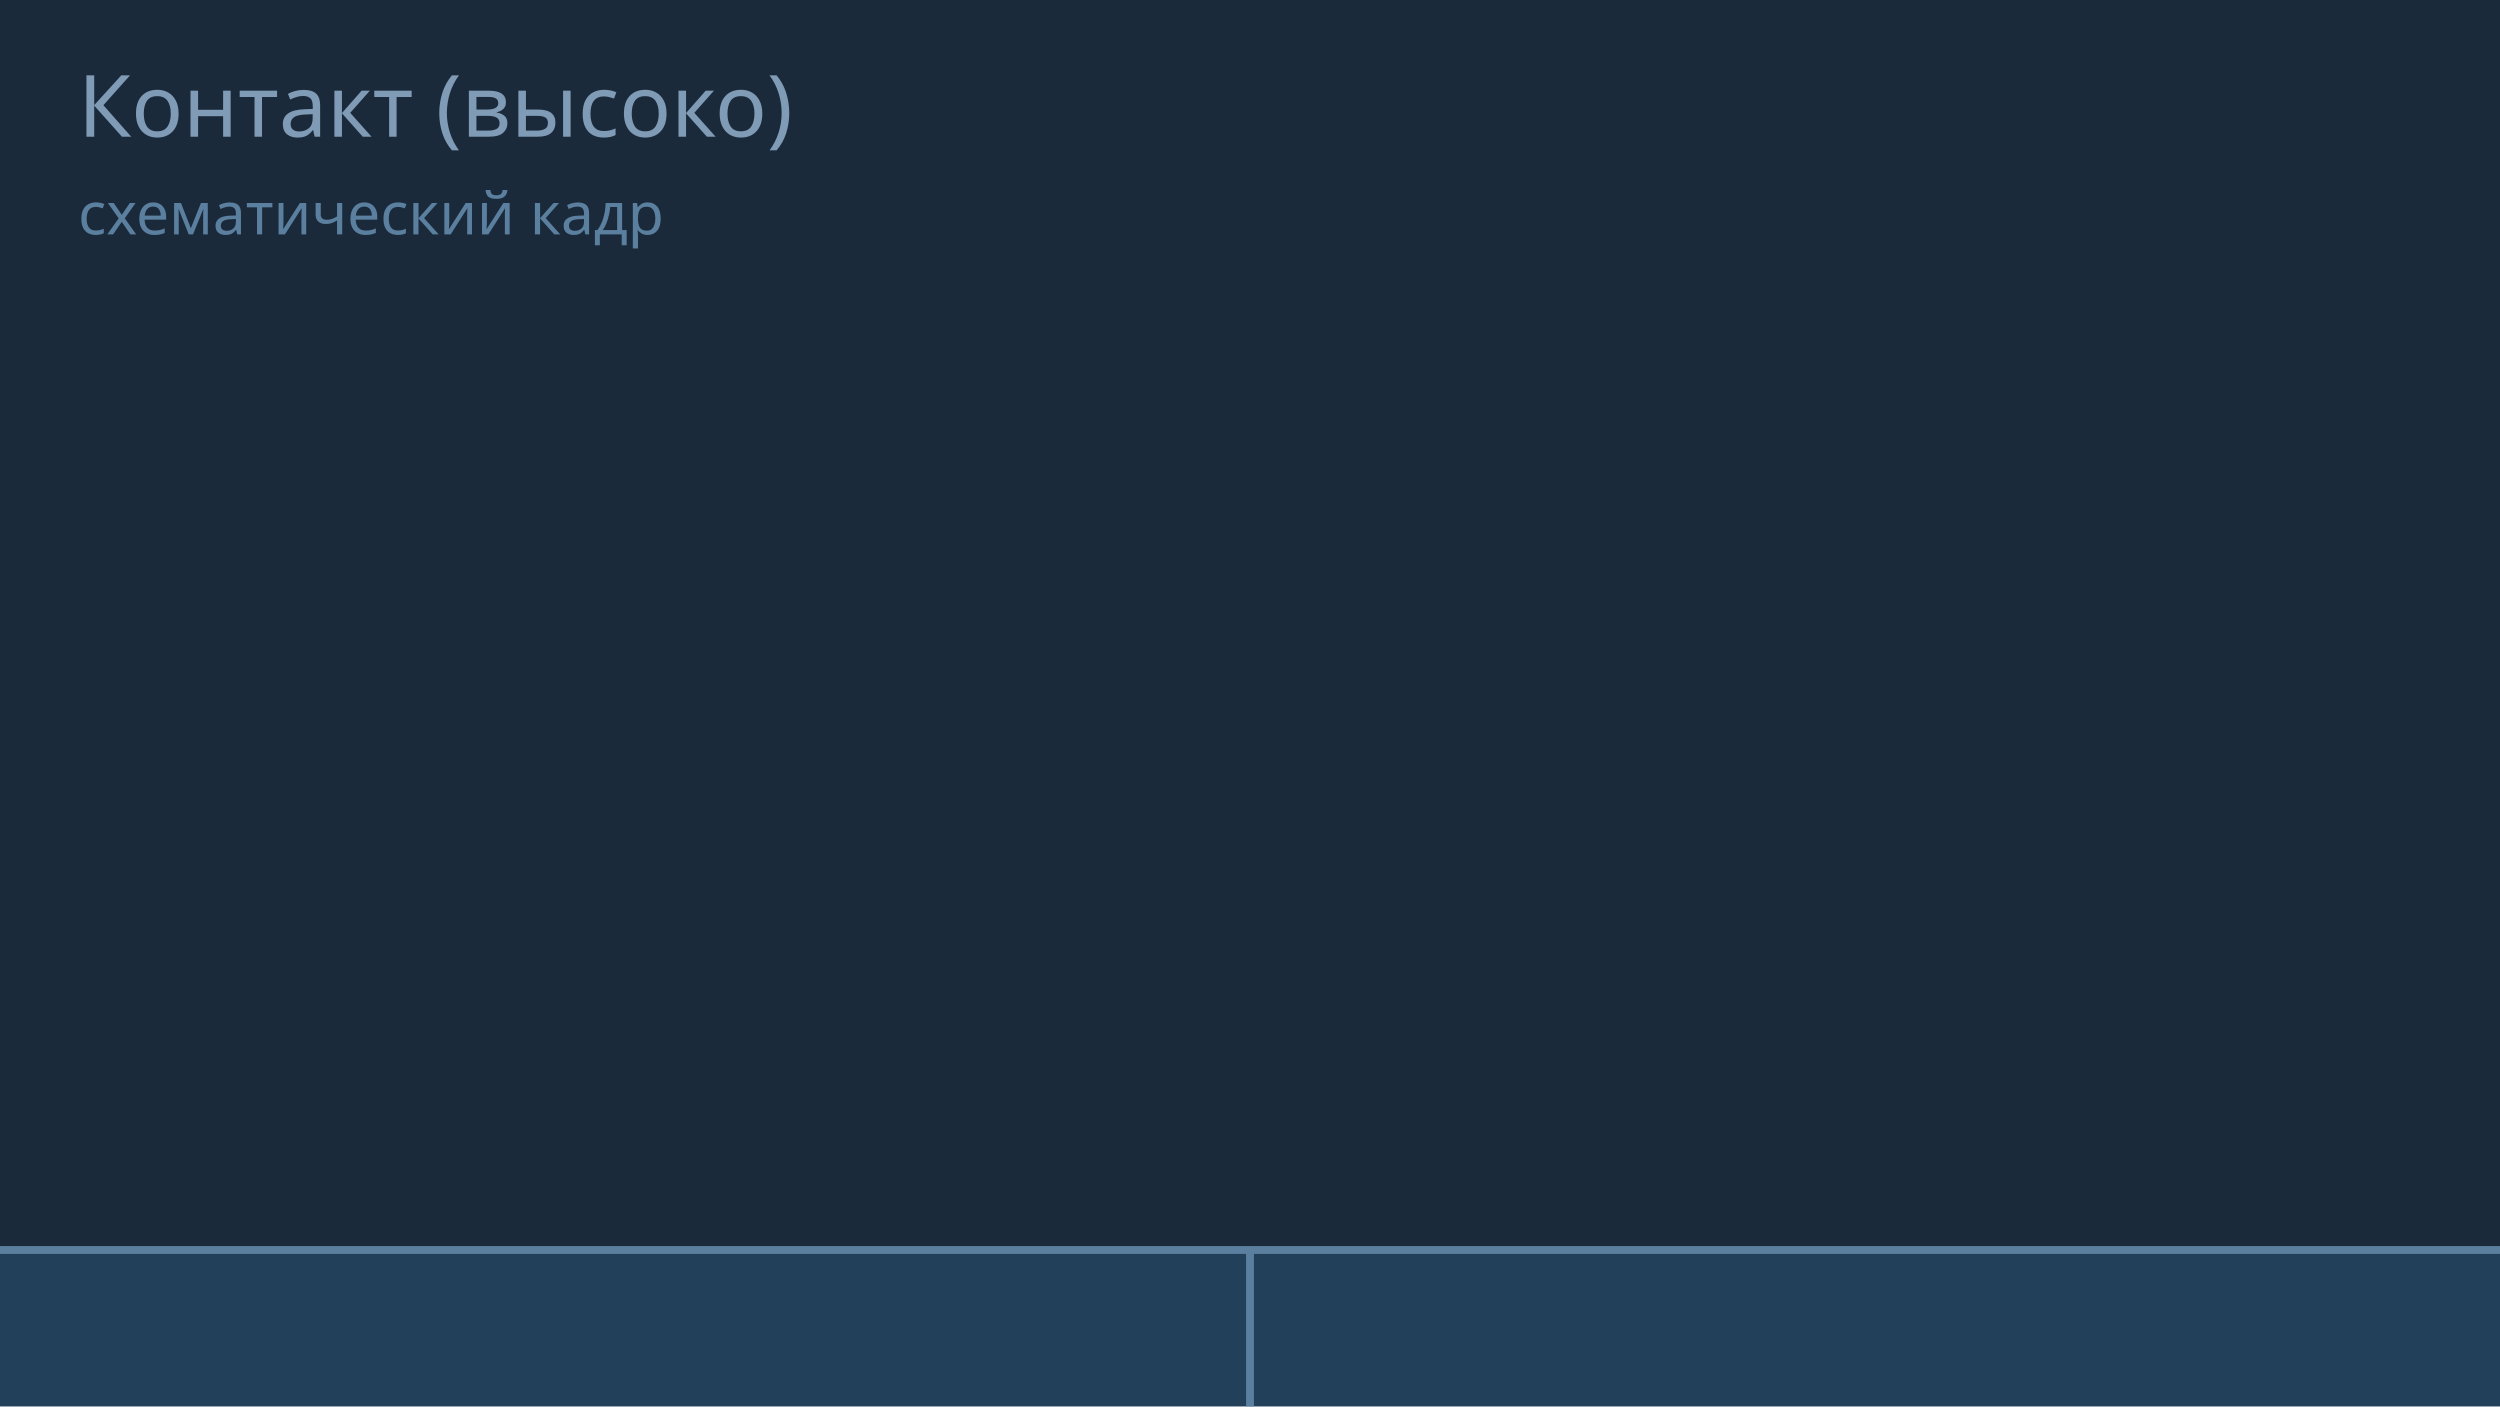
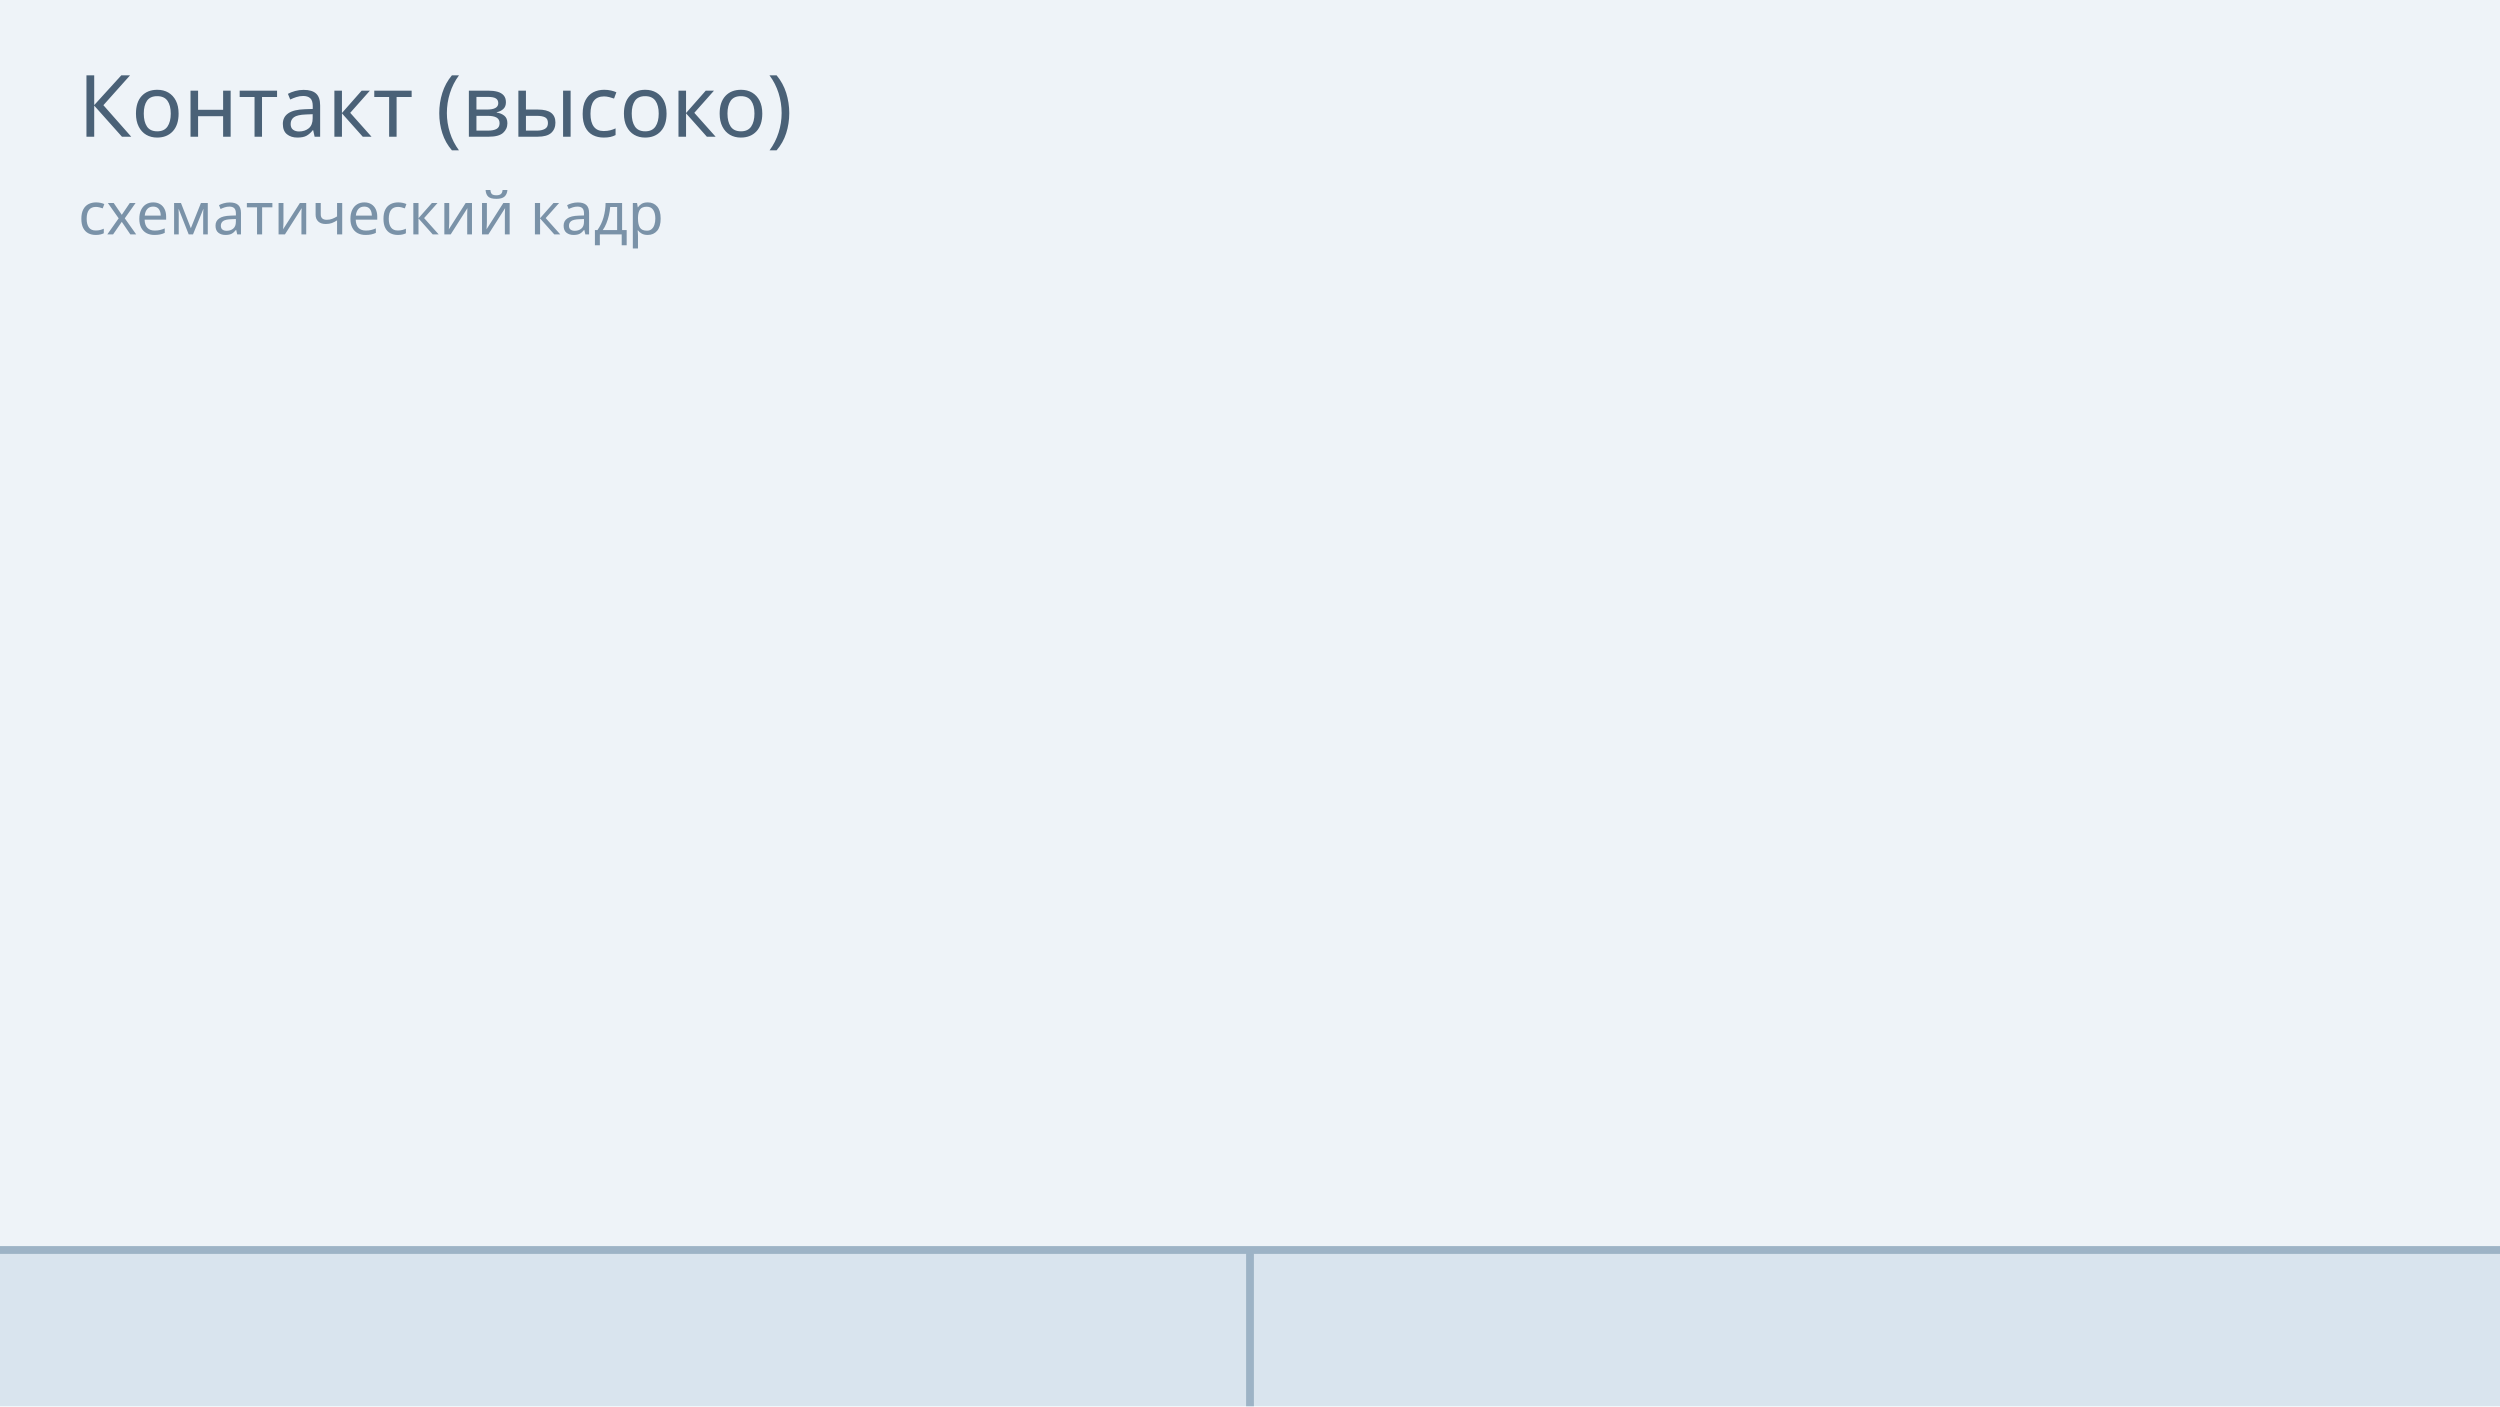
<svg xmlns="http://www.w3.org/2000/svg" viewBox="0 0 1280 720">
-   <rect width="1280" height="720" fill="#1b2a3a" />
-   <rect y="640" width="1280" height="80" fill="#23405a" />
-   <line x1="0" y1="640" x2="1280" y2="640" stroke="#5b7f9e" stroke-width="4" />
-   <line x1="640" y1="640" x2="640" y2="720" stroke="#5b7f9e" stroke-width="4" />
-   <text x="40" y="70" font-family="sans-serif" font-size="44" fill="#7f9bb5">Контакт (высоко)</text>
-   <text x="40" y="120" font-family="sans-serif" font-size="30" fill="#5b7f9e">схематический кадр</text>
+   <rect width="1280" height="720" fill="#eef3f8" />
+   <rect y="640" width="1280" height="80" fill="#d9e4ee" />
+   <line x1="0" y1="640" x2="1280" y2="640" stroke="#9db3c6" stroke-width="4" />
+   <line x1="640" y1="640" x2="640" y2="720" stroke="#9db3c6" stroke-width="4" />
+   <text x="40" y="70" font-family="sans-serif" font-size="44" fill="#4a6177">Контакт (высоко)</text>
+   <text x="40" y="120" font-family="sans-serif" font-size="30" fill="#7a92a8">схематический кадр</text>
</svg>
